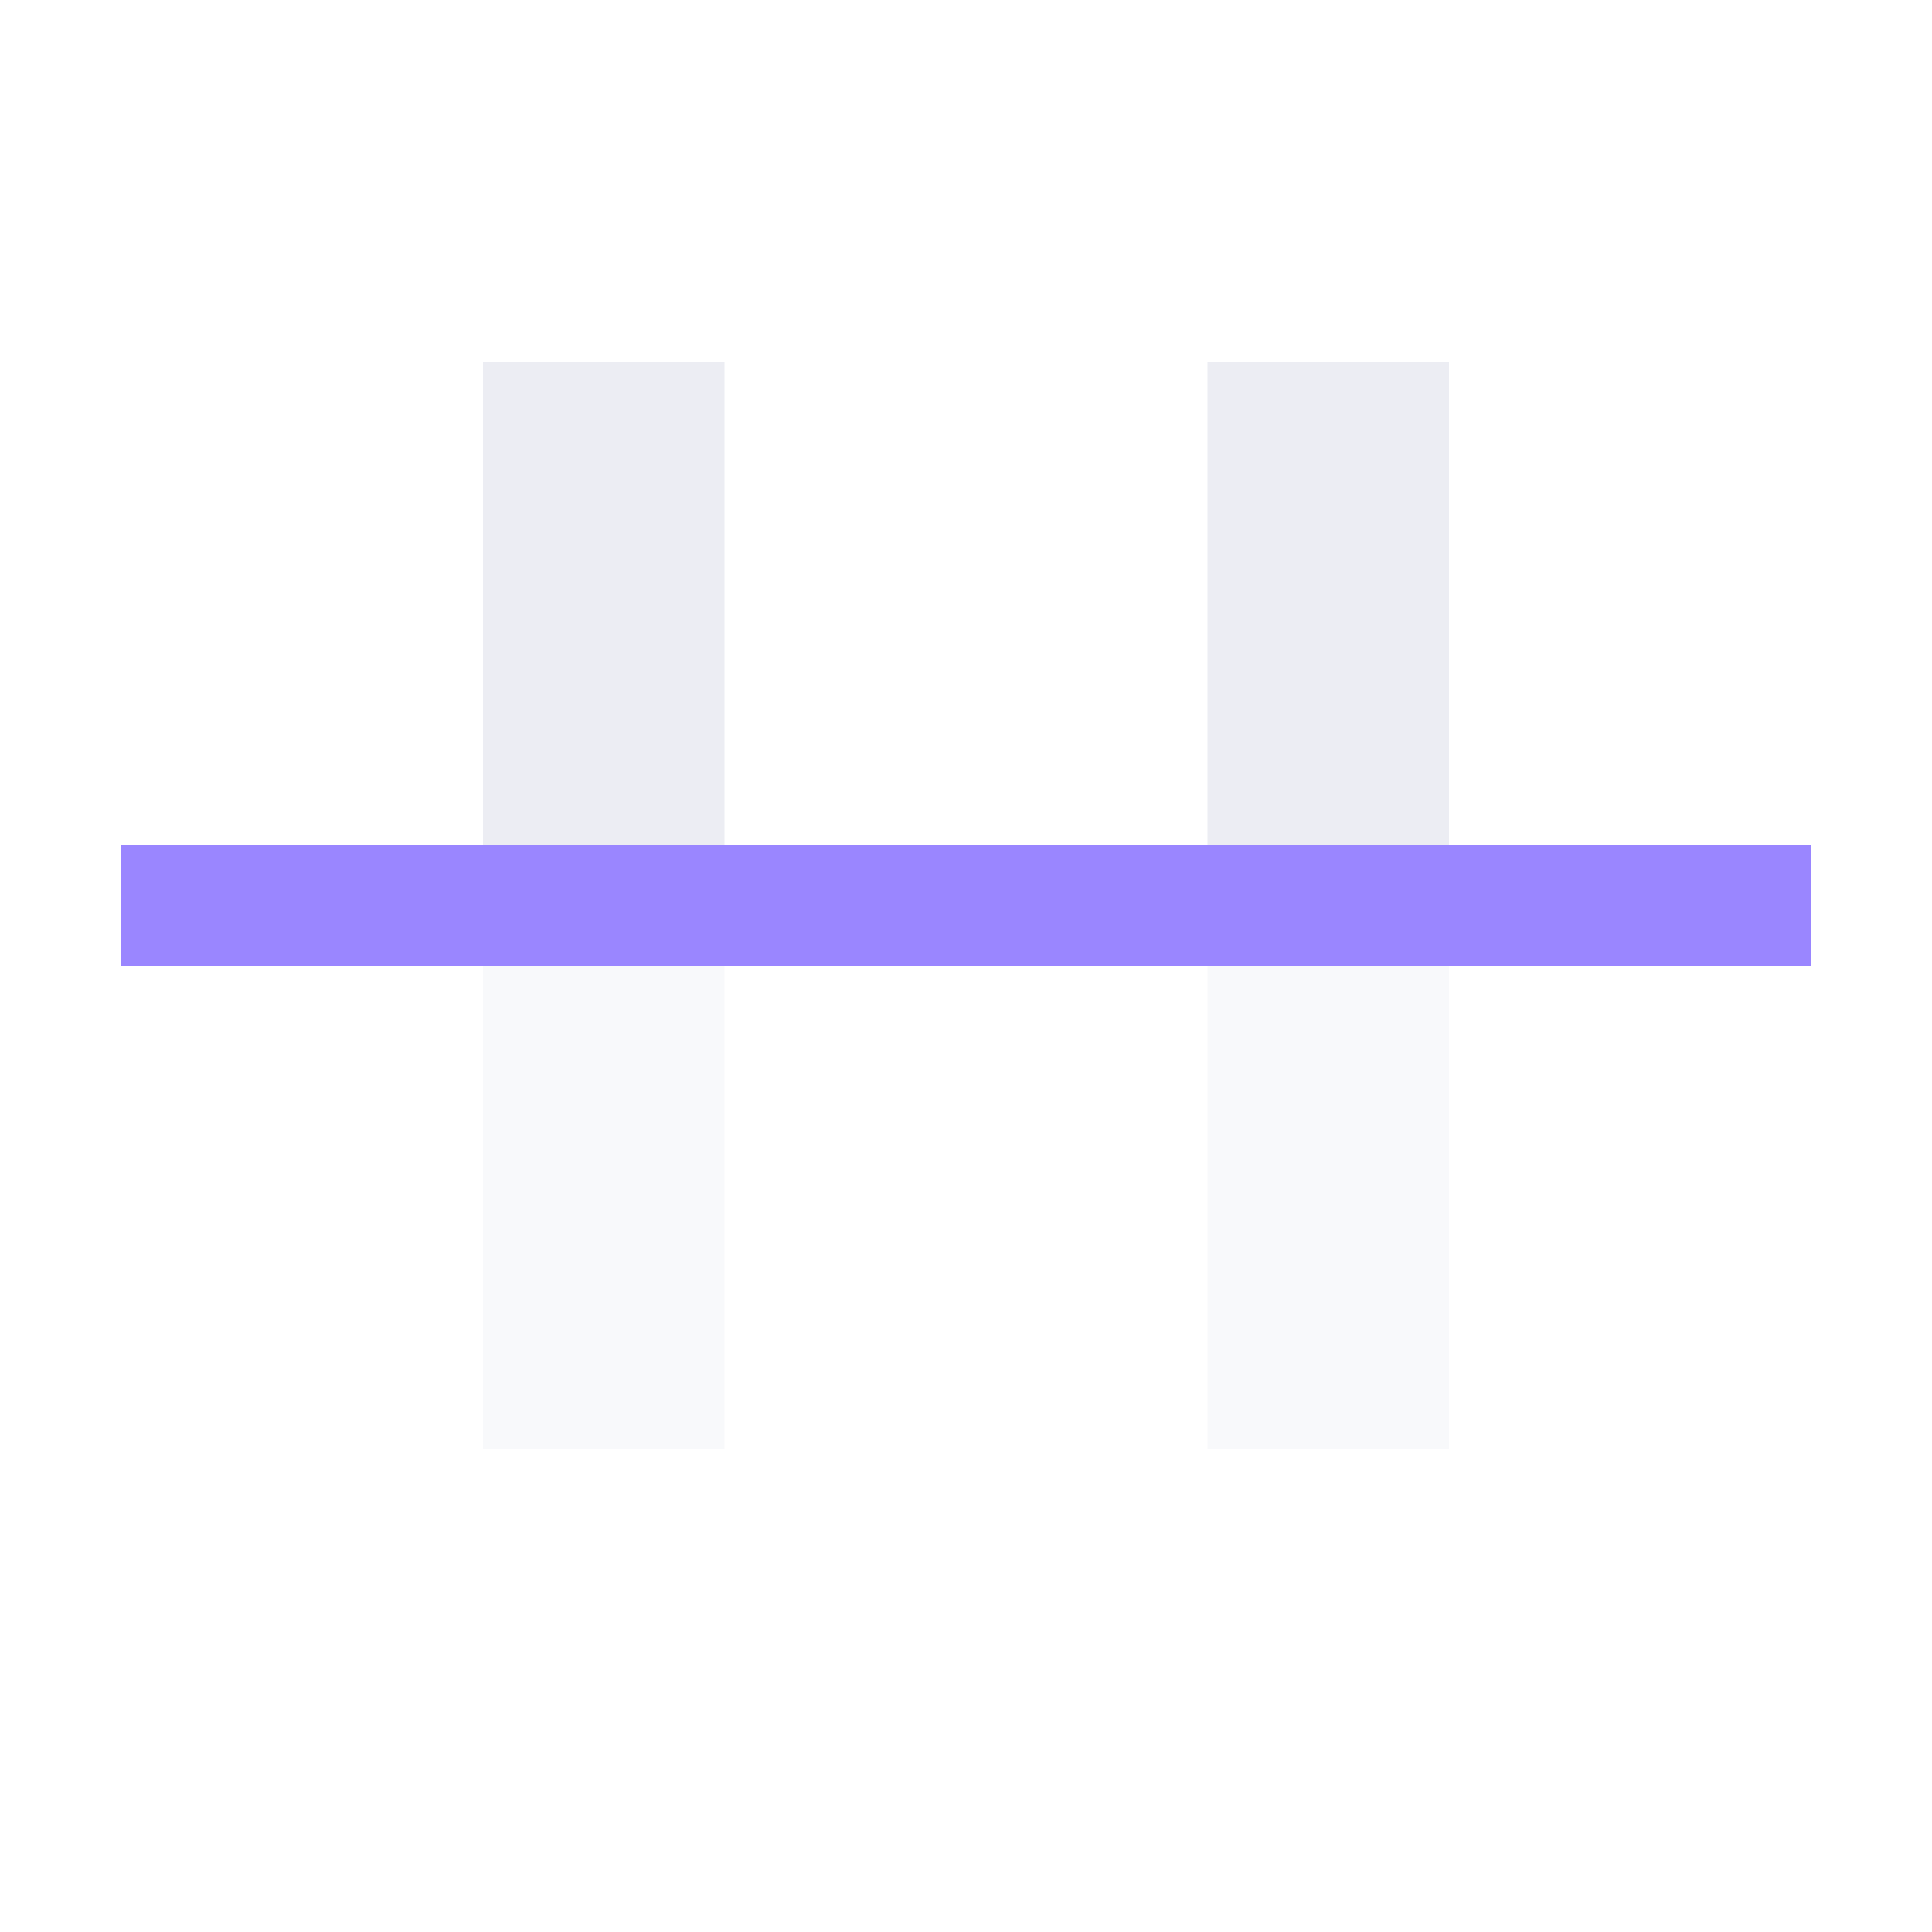
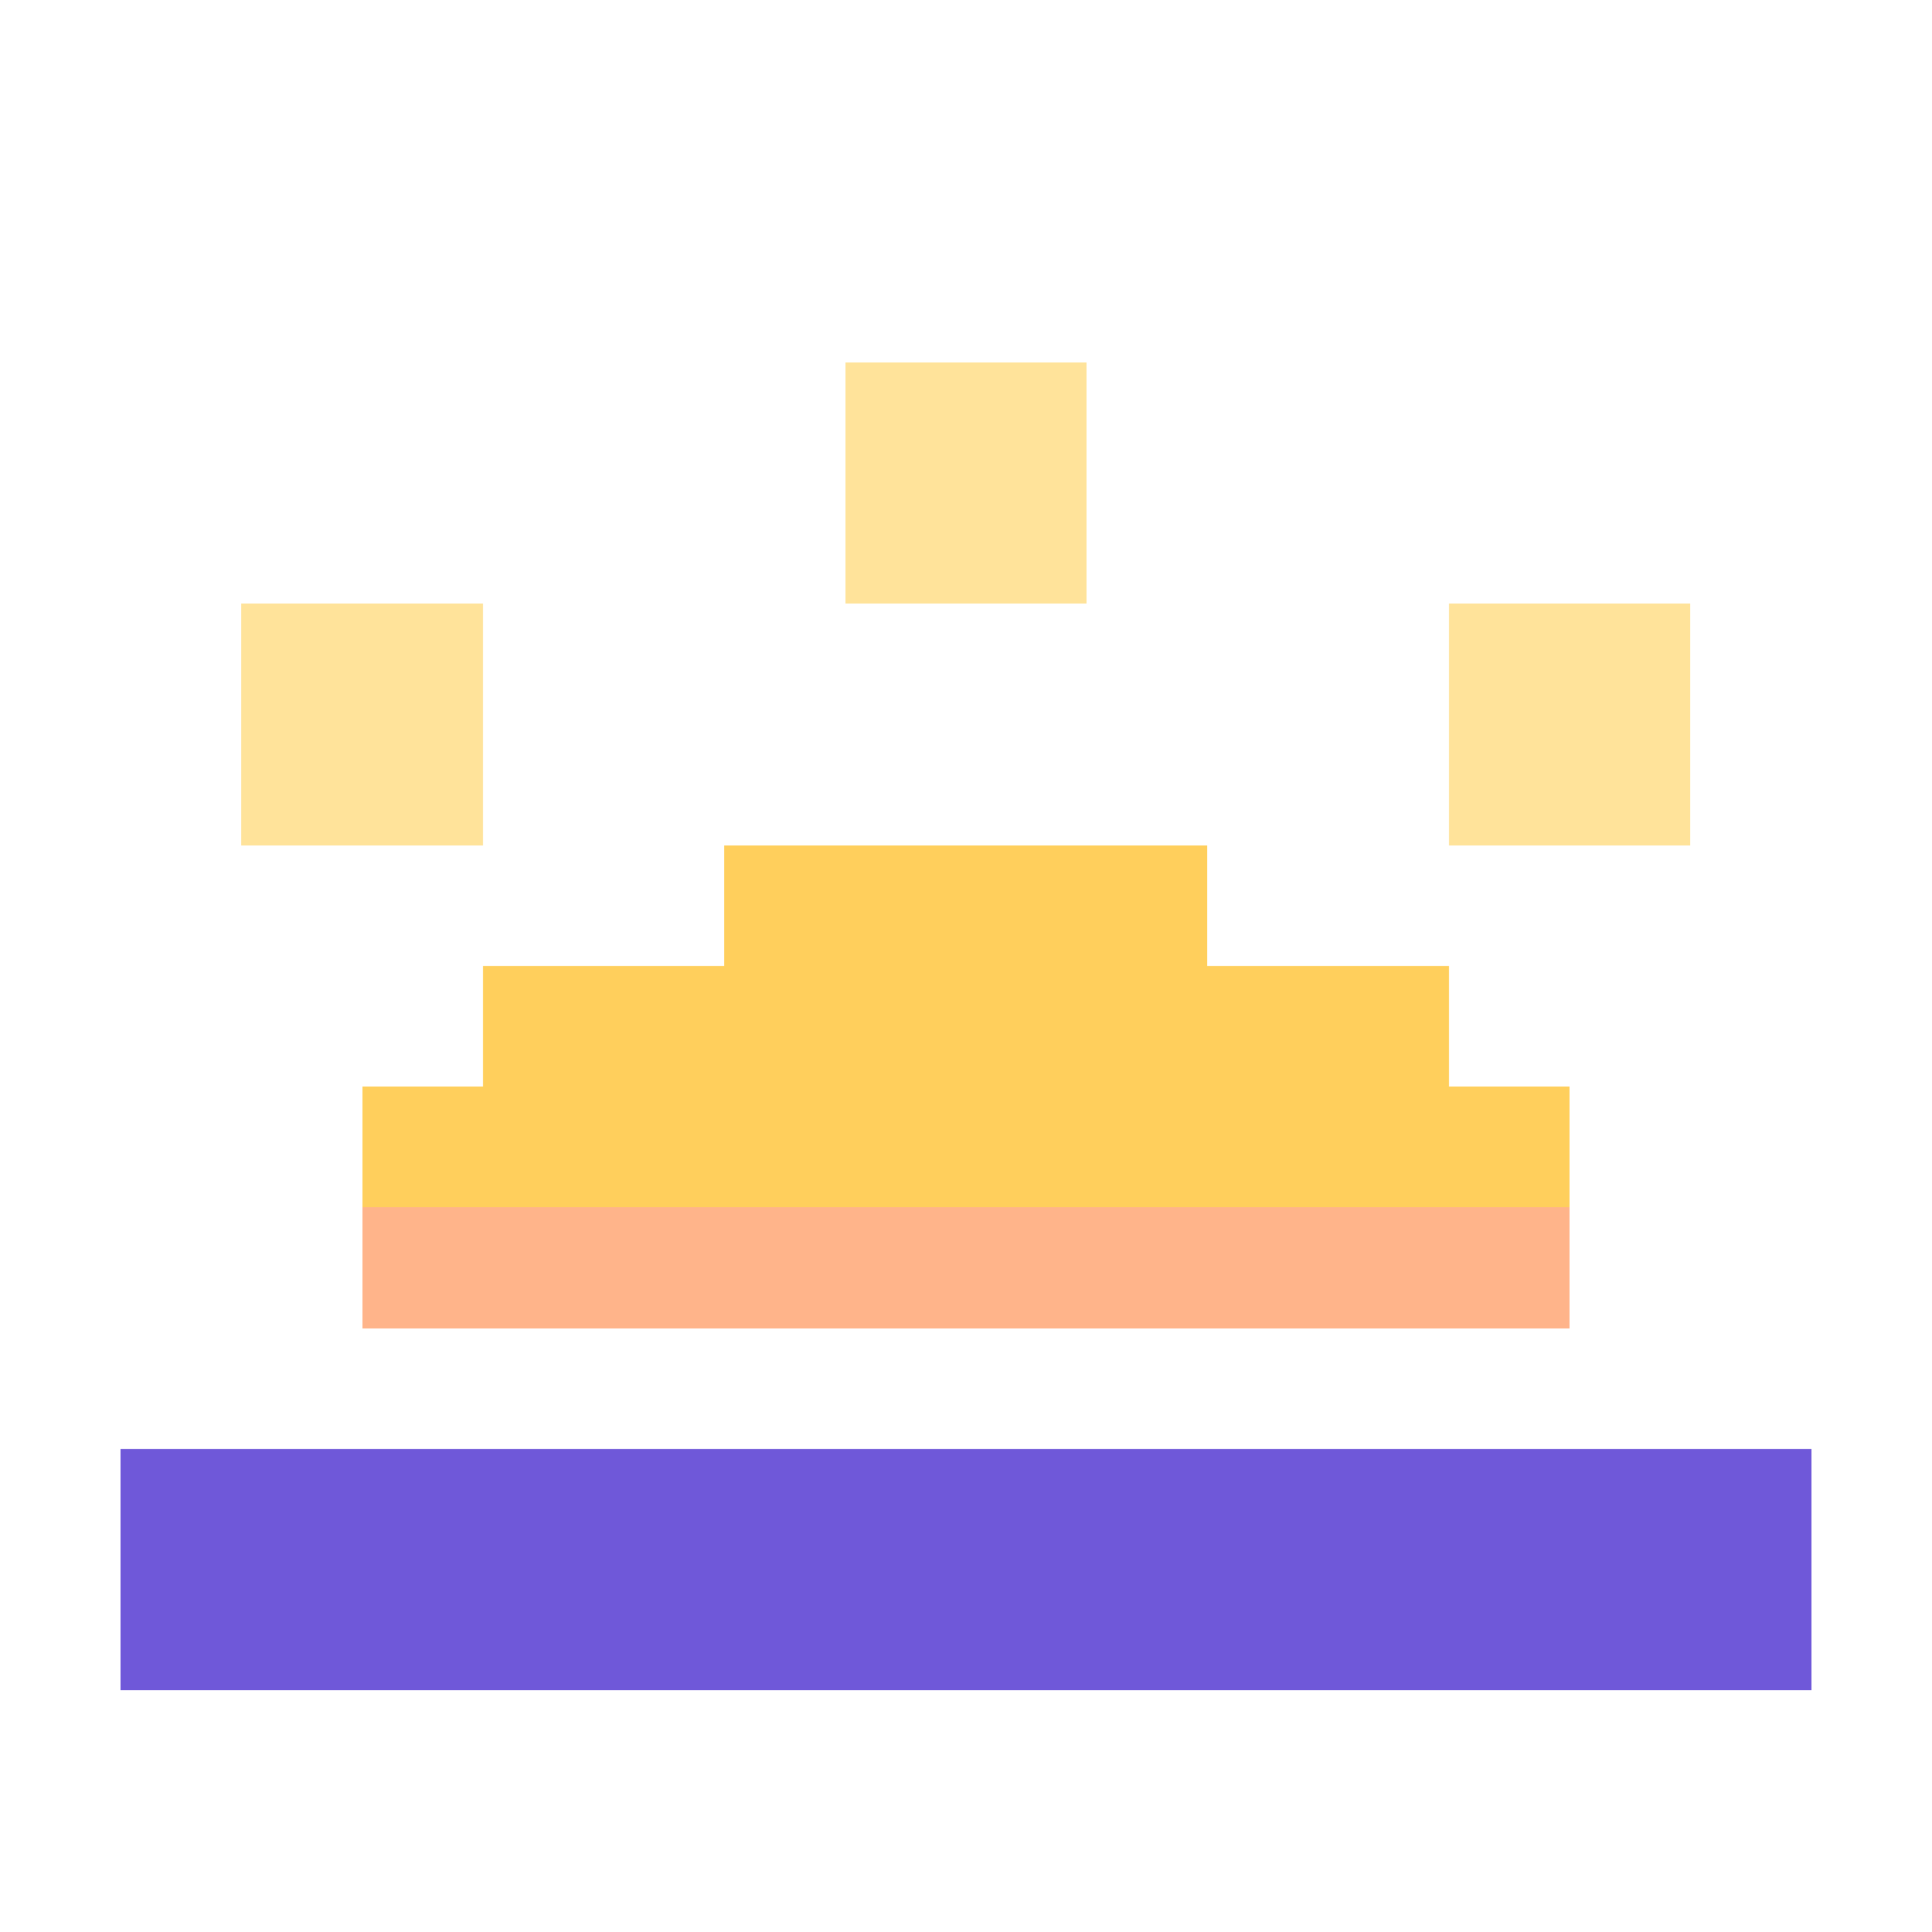
- <svg xmlns="http://www.w3.org/2000/svg" viewBox="0 0 16 16">
-   <g fill="#ecedf3">
-     <rect x="4" y="3" width="2" height="4" />
-     <rect x="10" y="3" width="2" height="4" />
-   </g>
-   <g fill="#ecedf3" opacity=".36">
-     <rect x="4" y="8" width="2" height="4" />
-     <rect x="10" y="8" width="2" height="4" />
-   </g>
-   <rect x="1" y="7" width="14" height="1" fill="#9a86ff" />
+ <svg xmlns="http://www.w3.org/2000/svg" viewBox="0 0 16 16" shape-rendering="crispEdges">
+   <path fill="#ffe39a" d="M7 3h2v1H7zM7 4h2v1H7zM2 5h2v1H2zM12 5h2v1h-2zM2 6h2v1H2zM12 6h2v1h-2z" />
+   <path fill="#ffcf5c" d="M6 7h4v1H6zM4 8h8v1H4zM3 9h10v1H3z" />
+   <path fill="#ffb48a" d="M3 10h10v1H3z" />
+   <path fill="#6f58d9" d="M1 12h14v1H1zM1 13h14v1H1z" />
</svg>
